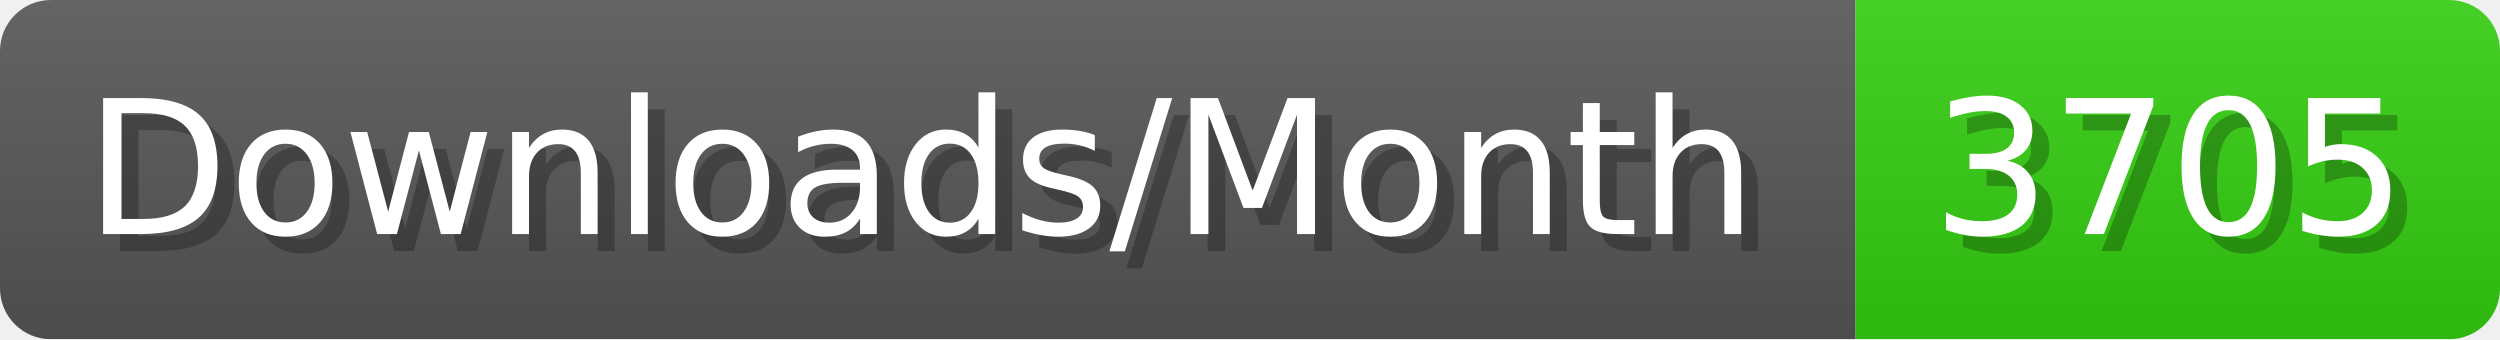
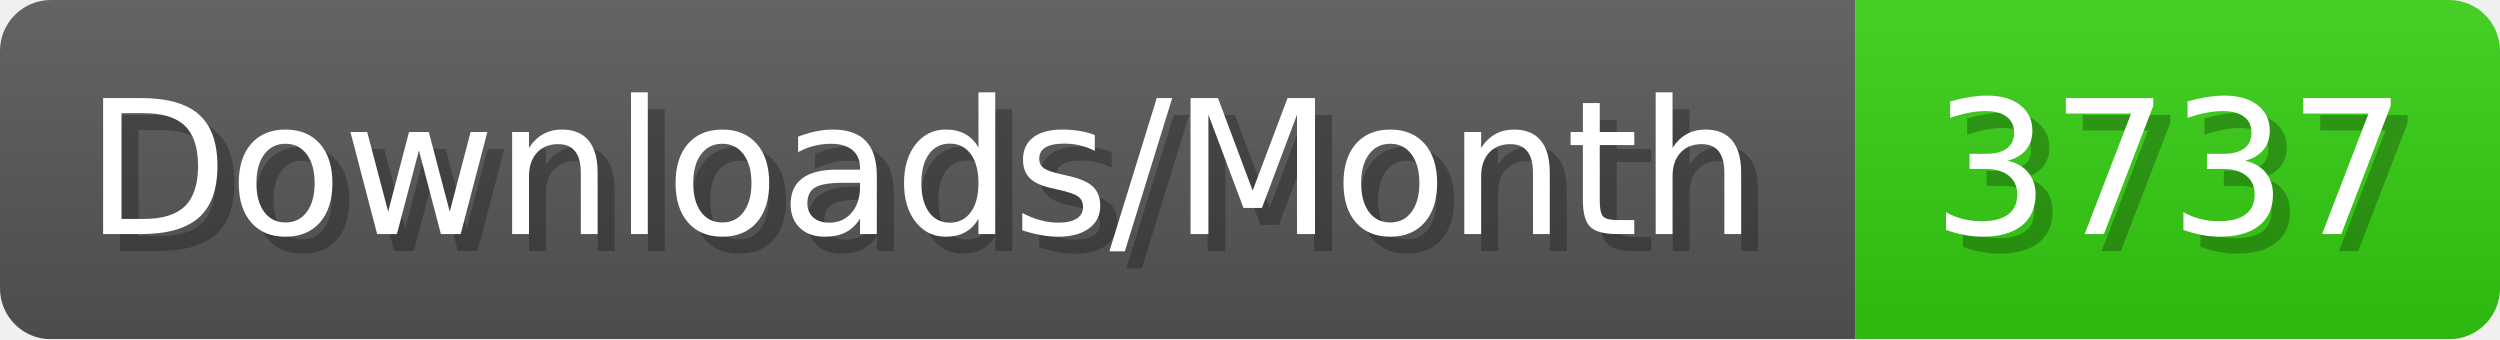
- <svg xmlns="http://www.w3.org/2000/svg" width="147.4" height="20" viewBox="0 0 1474 200" role="img" aria-label="Downloads/Month: 3705">
+ <svg xmlns="http://www.w3.org/2000/svg" width="147.4" height="20" viewBox="0 0 1474 200" role="img" aria-label="Downloads/Month: 3737">
  <linearGradient id="YlXUI" x2="0" y2="100%">
    <stop offset="0" stop-opacity=".1" stop-color="#EEE" />
    <stop offset="1" stop-opacity=".1" />
  </linearGradient>
  <mask id="JHhop">
    <rect width="1474" height="200" rx="30" fill="#FFF" />
  </mask>
  <g mask="url(#JHhop)">
    <rect width="1094" height="200" fill="#555" />
    <rect width="380" height="200" fill="#3C1" x="1094" />
    <rect width="1474" height="200" fill="url(#YlXUI)" />
  </g>
  <g aria-hidden="true" fill="#fff" text-anchor="start" font-family="Verdana,DejaVu Sans,sans-serif" font-size="110">
    <text x="60" y="148" textLength="994" fill="#000" opacity="0.25">Downloads/Month</text>
    <text x="50" y="138" textLength="994">Downloads/Month</text>
-     <text x="1149" y="148" textLength="280" fill="#000" opacity="0.25">3705</text>
-     <text x="1139" y="138" textLength="280">3705</text>
+     <text x="1149" y="148" textLength="280" fill="#000" opacity="0.25">3737</text>
+     <text x="1139" y="138" textLength="280">3737</text>
  </g>
</svg>
